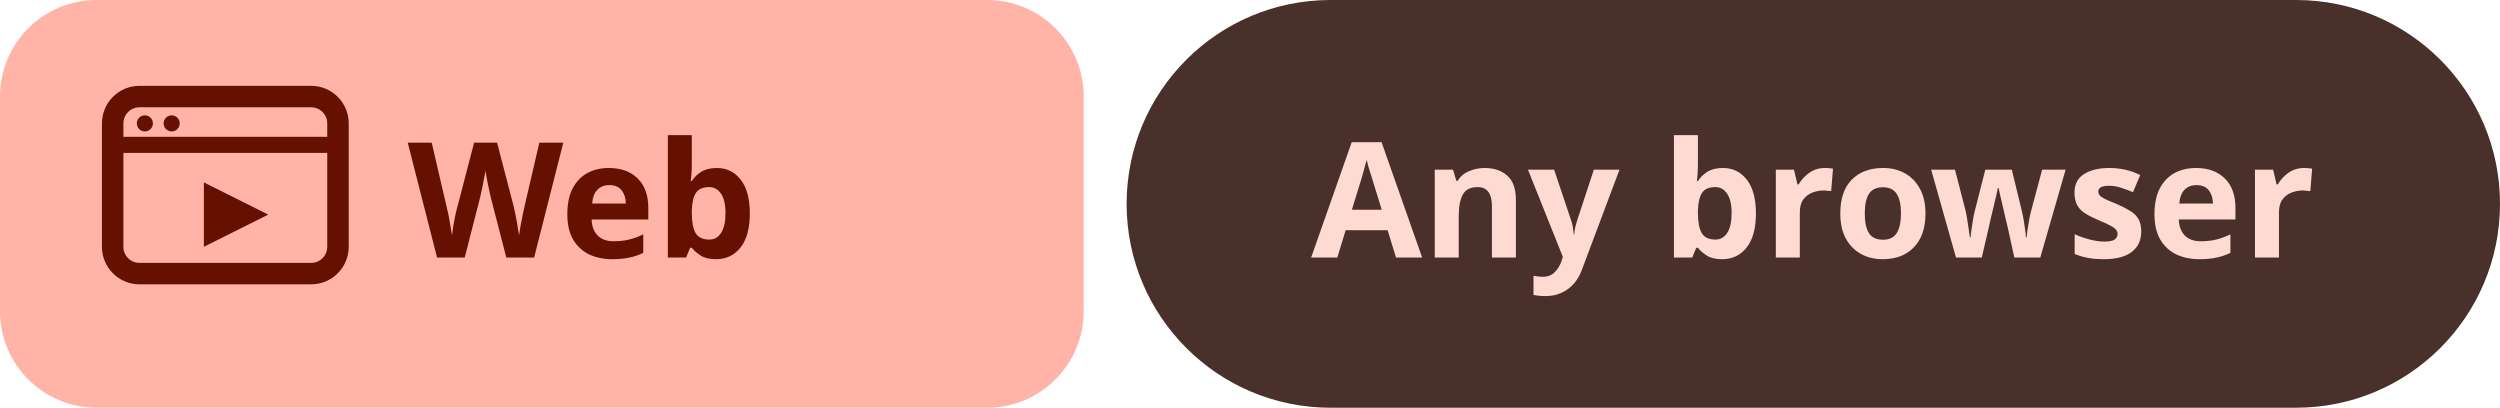
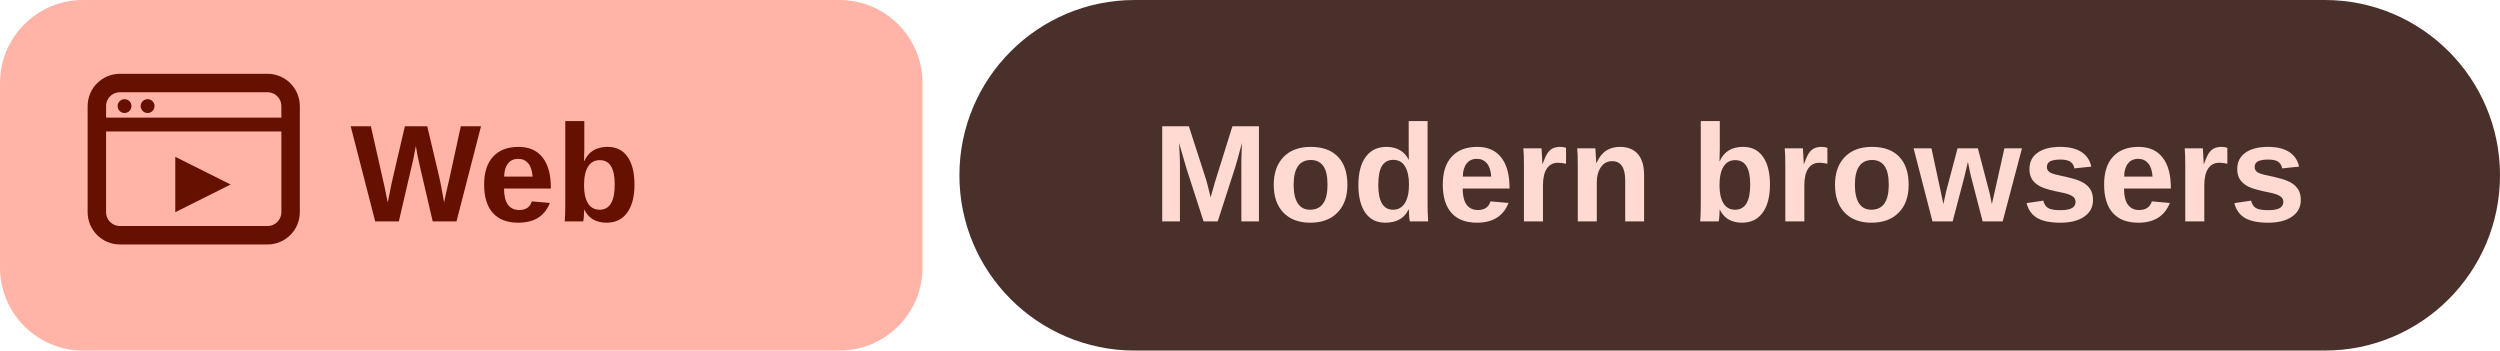
- <svg xmlns="http://www.w3.org/2000/svg" width="233" height="38" viewBox="0 0 233 38" role="img">
-   <rect width="101" height="38" rx="9" fill="#FFB4A7" />
-   <rect x="105" width="128" height="38" rx="19" fill="#4A302B" />
+ <svg xmlns="http://www.w3.org/2000/svg" width="271" height="38" viewBox="0 0 271 38" role="img">
+   <rect width="100" height="38" rx="9" fill="#FFB4A7" />
+   <rect x="104" width="167" height="38" rx="19" fill="#4A302B" />
  <g transform="translate(9 7) scale(0.5)" color="#651000">
    <rect x="3" y="4" width="42" height="33" rx="5" fill="none" stroke="currentColor" stroke-width="4" />
    <path d="M4 13h40" stroke="currentColor" stroke-width="3" />
    <circle cx="9" cy="9" r="1.5" fill="currentColor" />
    <circle cx="14" cy="9" r="1.5" fill="currentColor" />
    <path d="m20 20 12 6-12 6z" fill="currentColor" />
  </g>
-   <g font-family="Nunito, Arial Rounded MT Bold, system-ui, sans-serif" font-size="15" font-weight="700">
+   <g font-family="Arial, Helvetica, sans-serif" font-size="15" font-weight="700">
    <text x="38" y="24" fill="#651000">Web</text>
-     <text x="169" y="24" fill="#FFDAD3" text-anchor="middle">Any browser</text>
+     <text x="187.5" y="24" fill="#FFDAD3" text-anchor="middle">Modern browsers</text>
  </g>
</svg>
